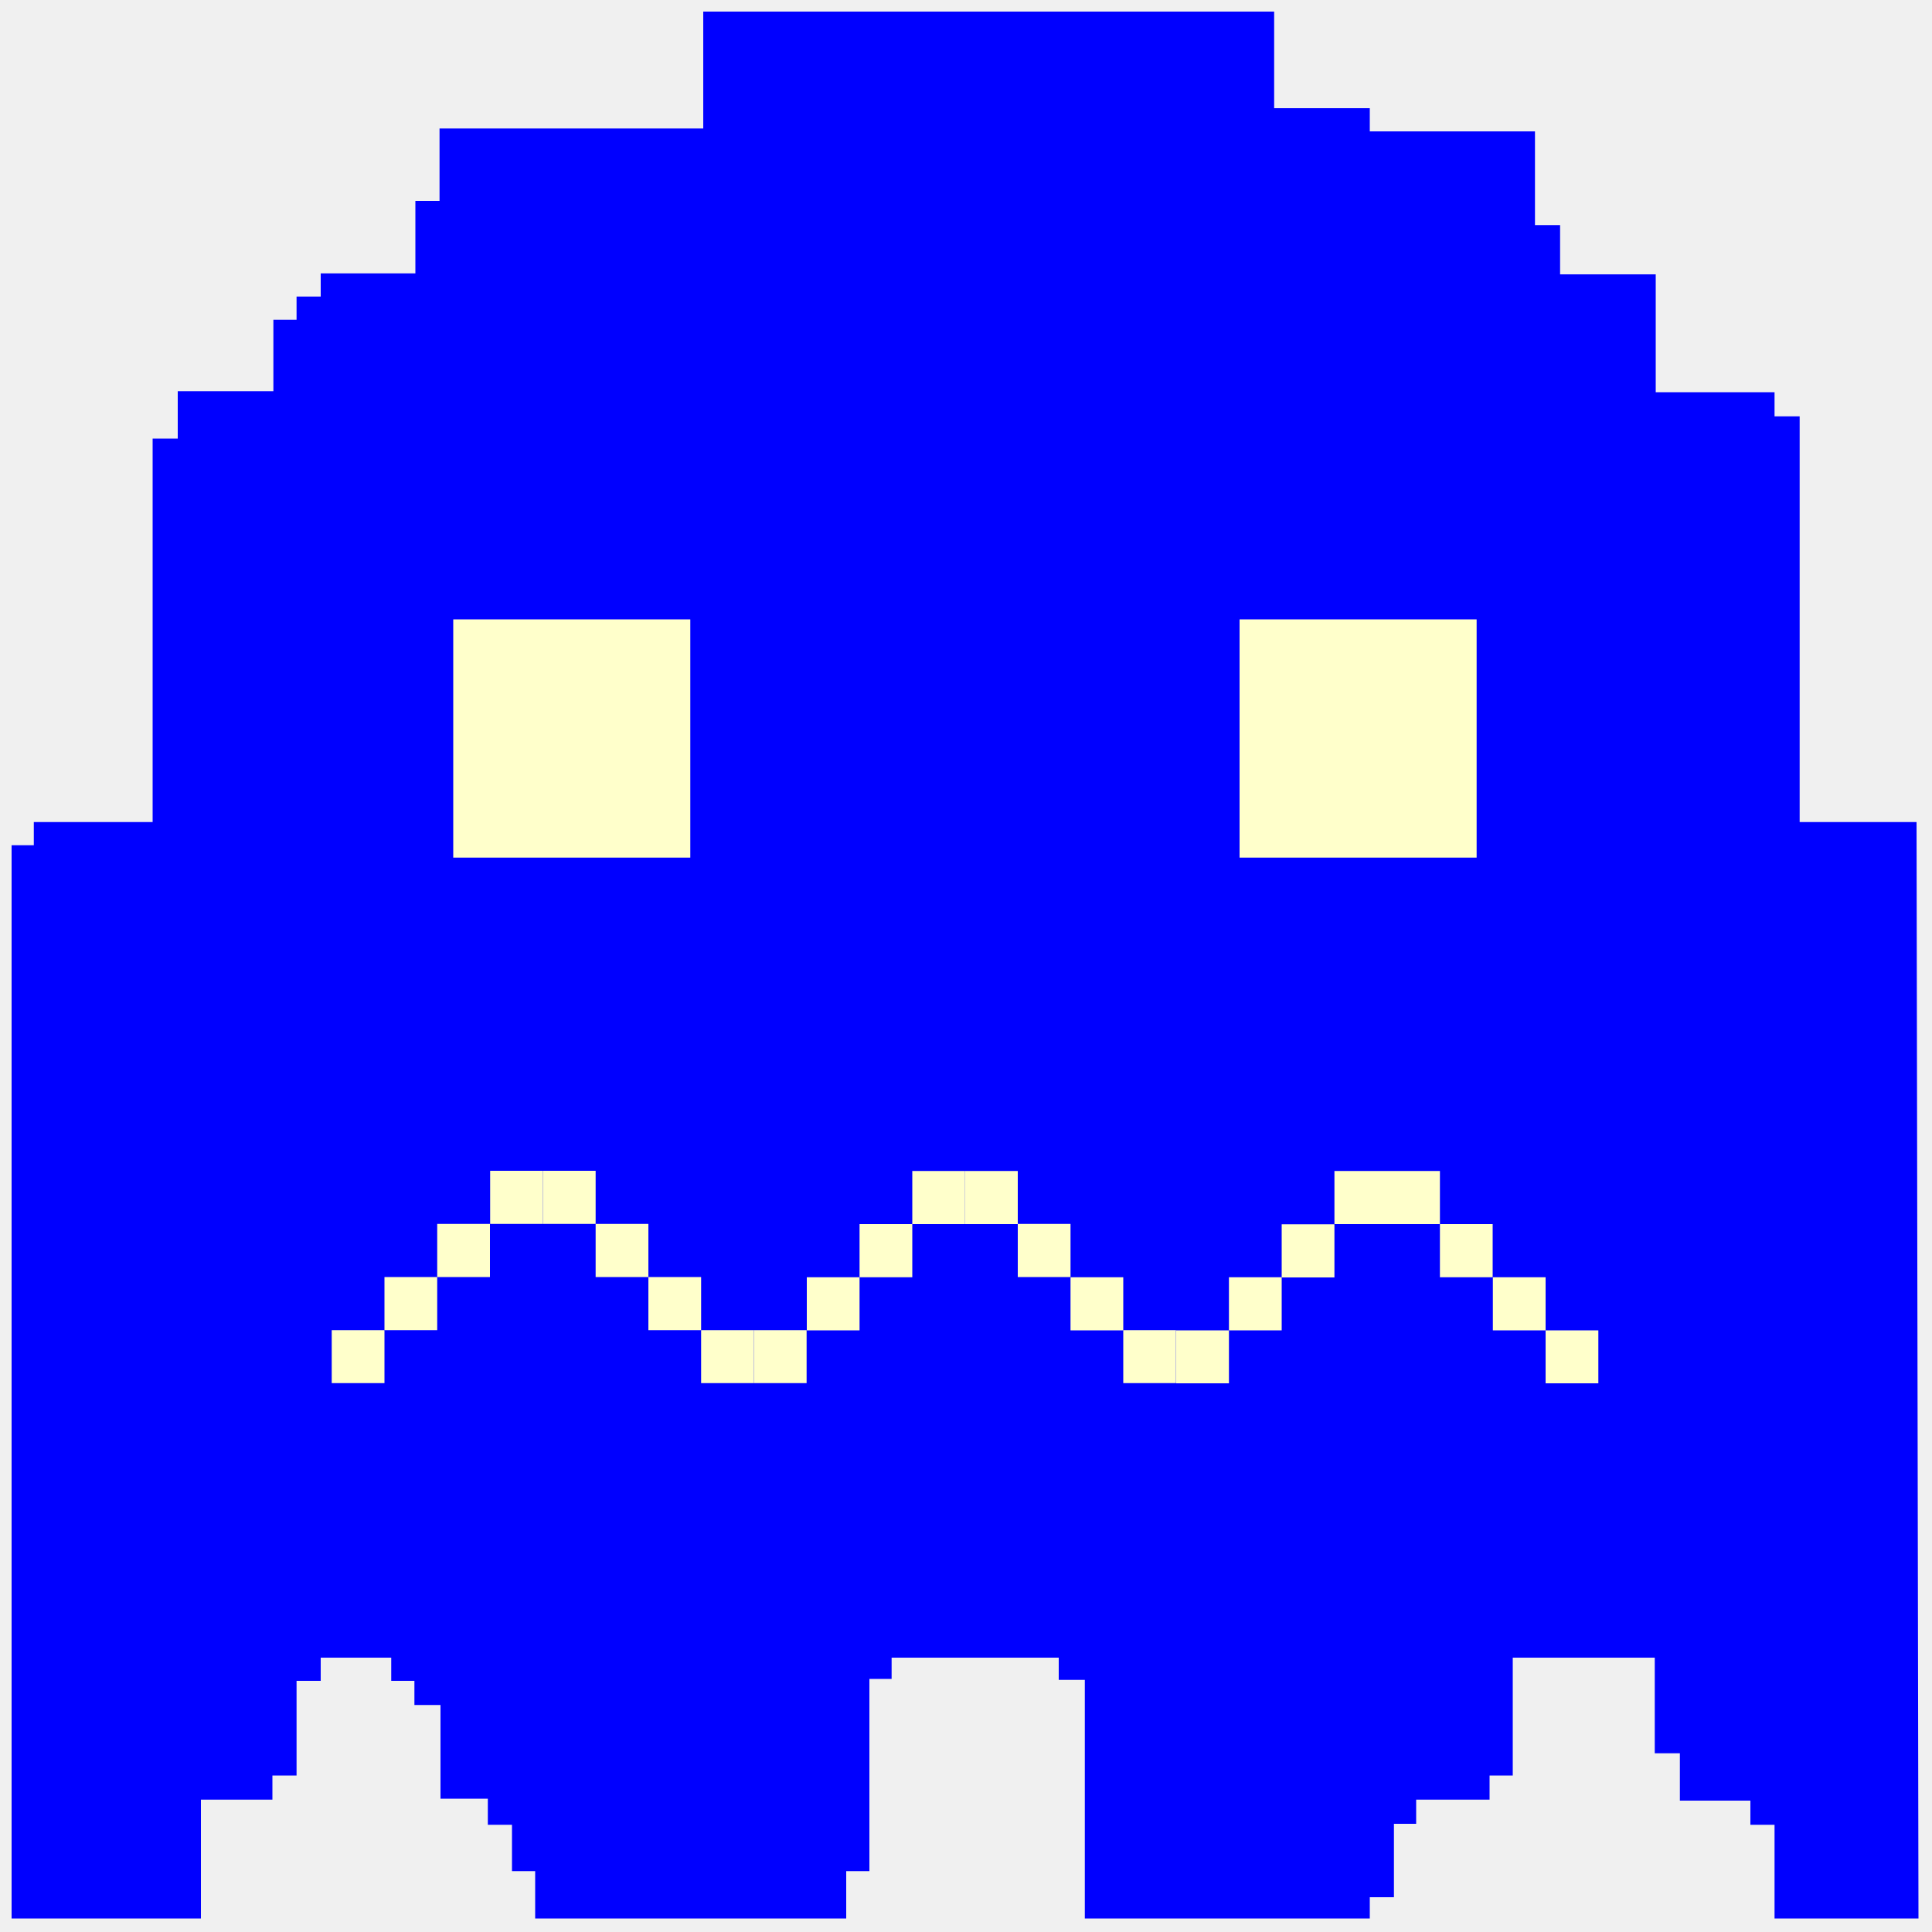
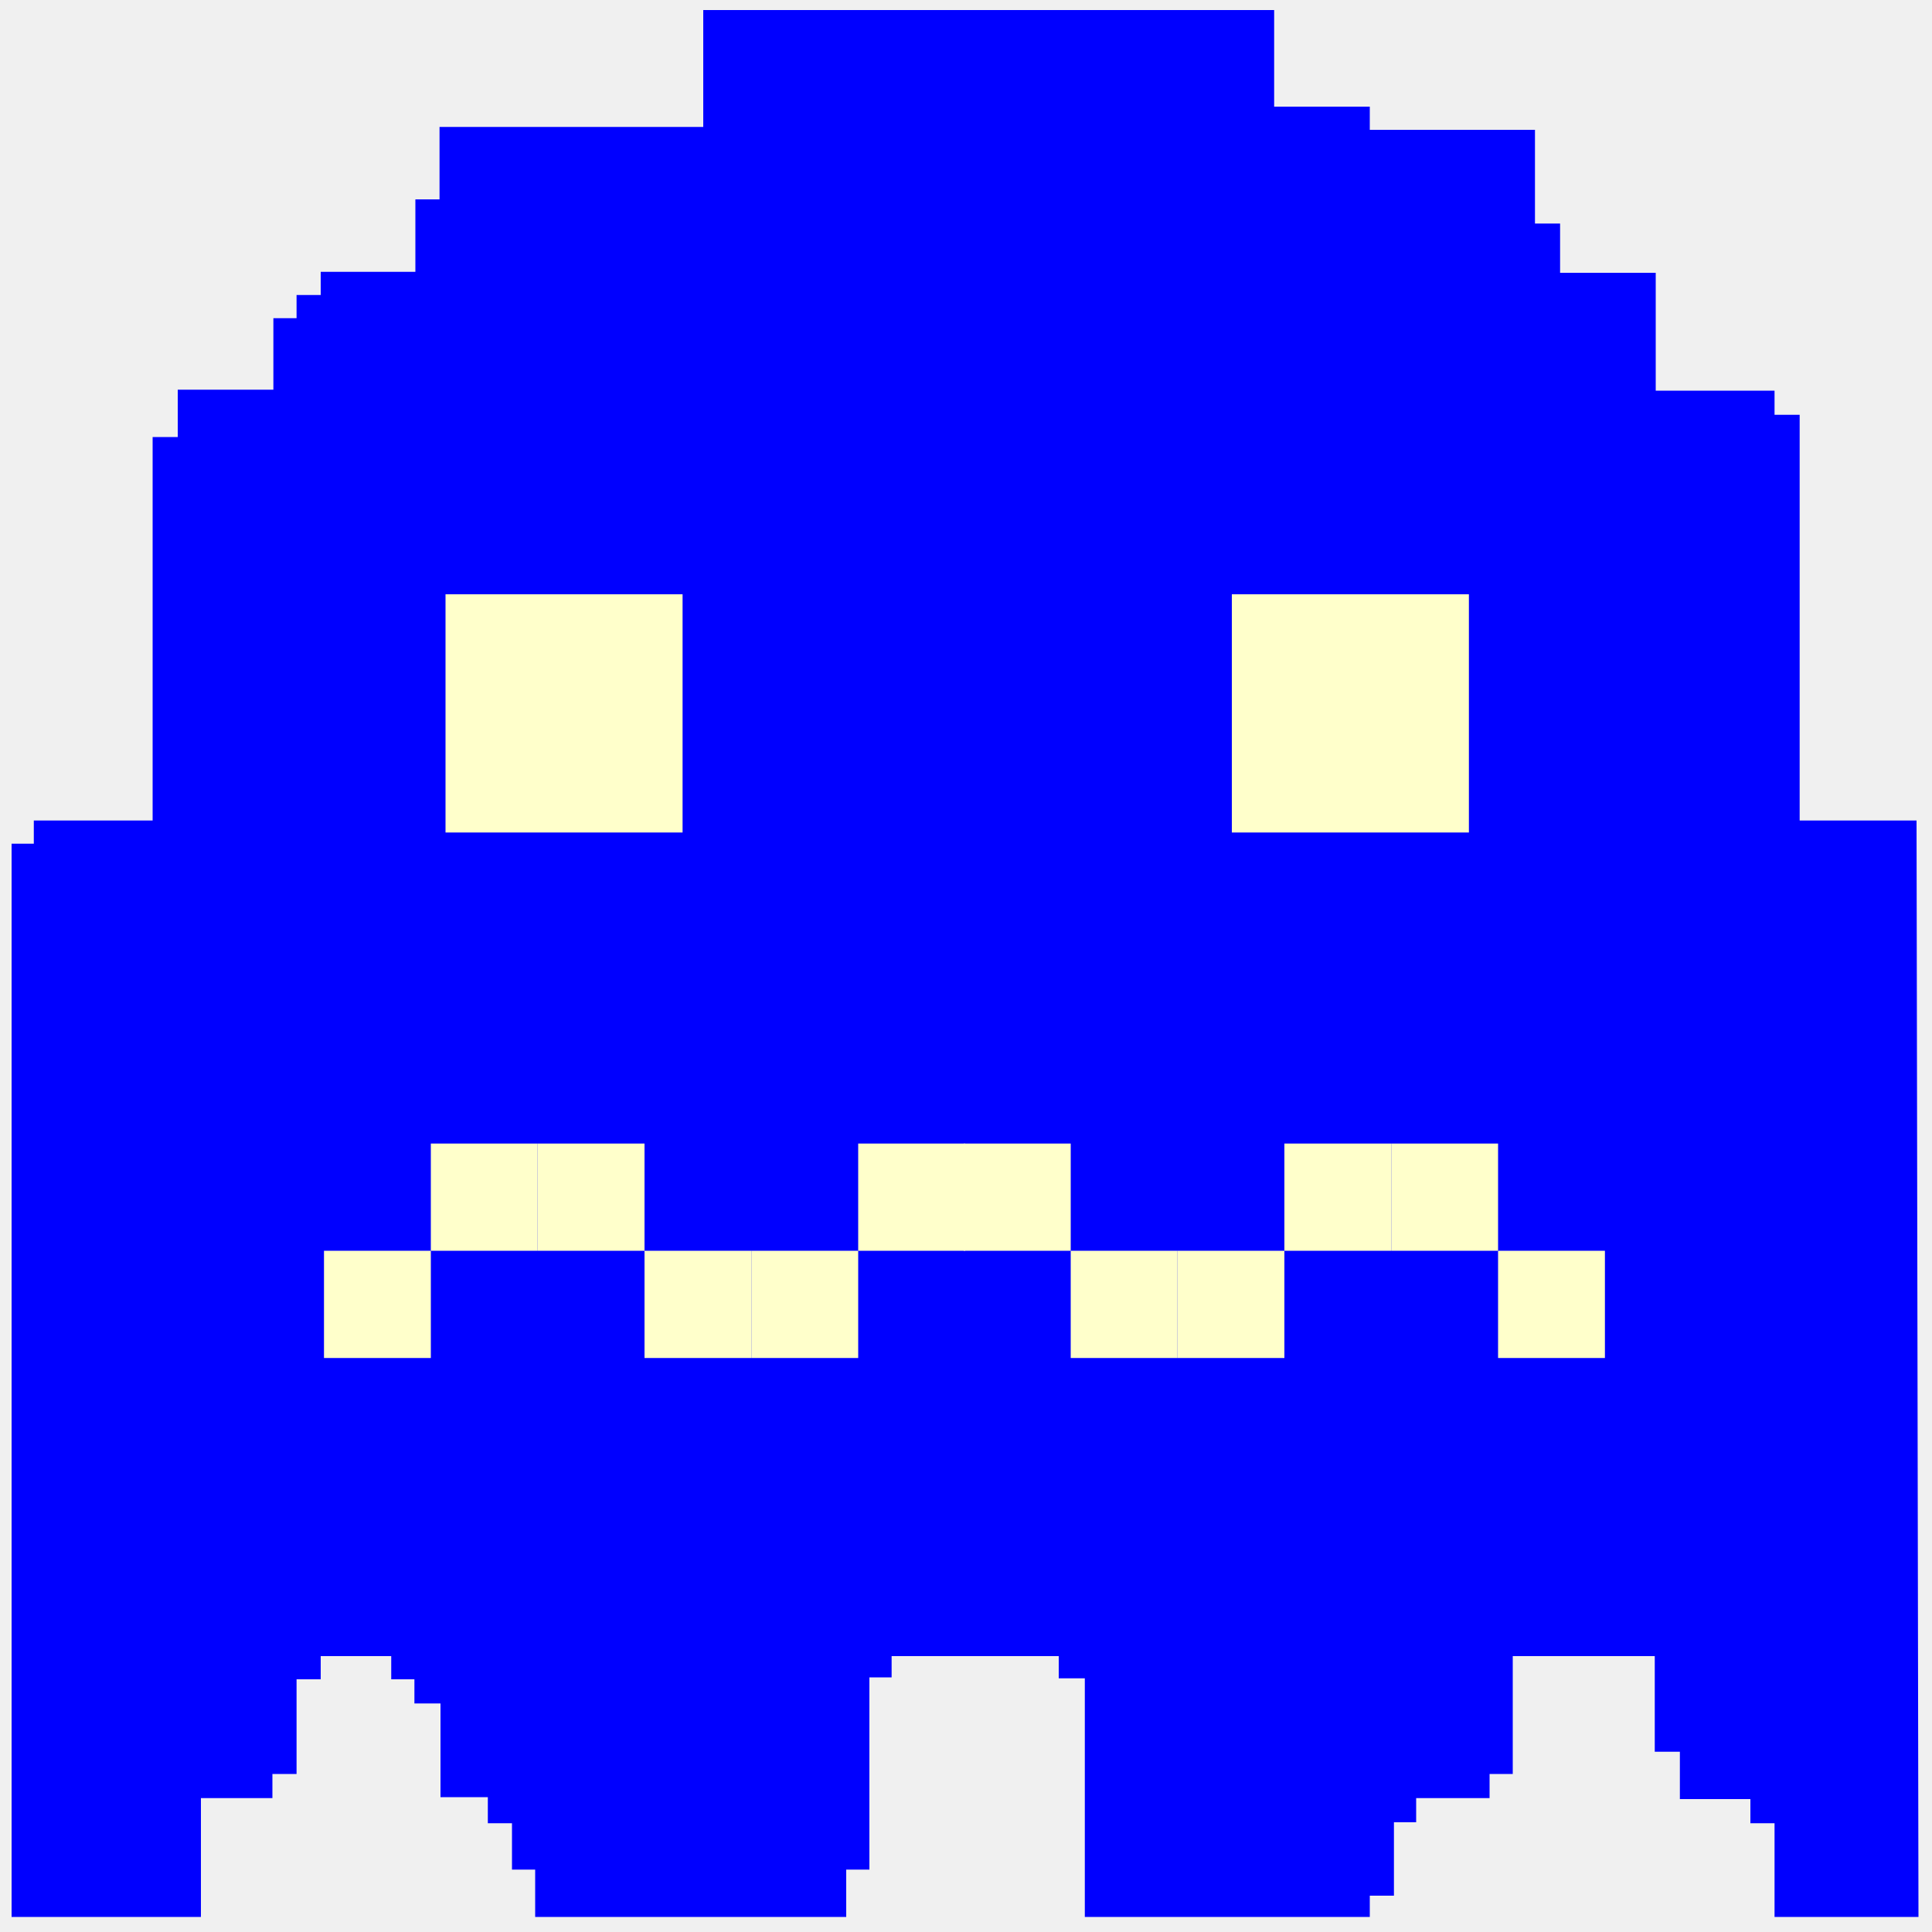
- <svg xmlns="http://www.w3.org/2000/svg" version="1.1" id="Ebene_1" x="0px" y="0px" viewBox="0 0 1000 1000" style="enable-background:new 0 0 1000 1000;" xml:space="preserve">
+ <svg xmlns="http://www.w3.org/2000/svg" version="1.1" id="Hunted" x="0px" y="0px" viewBox="0 0 1000 1000" style="enable-background:new 0 0 1000 1000;" xml:space="preserve">
  <style type="text/css">
	.st0{fill:#0000FF;}
	.st1{fill:#FFFFCB;}
- 	.st2{display:none;}
- 	.st3{display:inline;fill:#E90000;}
- 	.st4{display:inline;}
- 	.st5{fill:#FFFFFF;}
- 	.st6{fill:#036CBF;}
- 	.st7{display:inline;fill:#FFBE42;}
- 	.st8{display:inline;fill:#05FFE0;}
- 	.st9{display:inline;fill:#FEBEDE;}
</style>
-   <g id="Hunted">
-     <polyline id="Body_4_" class="st0" points="363.5,6 659.5,6 659.5,56 709,56 709,68 794.5,68 794.5,116.5 807.5,116.5 807.5,142    857,142 857,203 918.5,203 918.5,215.5 931.5,215.5 931.5,425.5 992,425.5 993,993 918.5,993 918.5,944.5 906,944.5 906,932    869.5,932 869.5,907.5 856.5,907.5 856.5,858 783,858 783,919 771,919 771,931.5 733,931.5 733,944 721.5,944 721.5,982 709,982    709,993 561.5,993 561.5,869.5 548,869.5 548,858 461.5,858 461.5,869 450,869 450,968.5 438,968.5 438,993 277,993 277,968.5    265,968.5 265,944.5 252.5,944.5 252.5,931 228,931 228,882.5 214.5,882.5 214.5,870 202.5,870 202.5,858 166,858 166,870    153.5,870 153.5,919 141,919 141,931.5 104,931.5 104,993 6,993 6,437.5 17.5,437.5 17.5,425.5 79,425.5 79,227 92,227 92,202.5    141.5,202.5 141.5,165.5 153.5,165.5 153.5,153.5 166,153.5 166,141.5 215,141.5 215,104 227.5,104 227.5,66.5 364,66.5 364,6  " />
-     <g id="Mouth">
-       <g id="Up_1_">
-         <rect x="171.7" y="688.5" class="st1" width="27.3" height="27.4" />
-         <rect x="199" y="661" class="st1" width="27.3" height="27.5" />
-         <rect x="226.3" y="633.5" class="st1" width="27.3" height="27.5" />
-         <rect x="253.7" y="606" class="st1" width="27.3" height="27.5" />
-       </g>
-       <g id="Down">
-         <rect x="362.9" y="688.5" class="st1" width="27.3" height="27.4" />
-         <rect x="335.6" y="661" class="st1" width="27.3" height="27.5" />
-         <rect x="308.3" y="633.5" class="st1" width="27.3" height="27.5" />
-         <rect x="281" y="606" class="st1" width="27.3" height="27.5" />
-       </g>
-       <g id="Up_2_">
-         <rect x="390.2" y="688.5" class="st1" width="27.3" height="27.4" />
-         <rect x="417.6" y="661.1" class="st1" width="27.3" height="27.5" />
-         <rect x="444.9" y="633.6" class="st1" width="27.3" height="27.5" />
-         <rect x="472.2" y="606.1" class="st1" width="27.3" height="27.5" />
-       </g>
-       <g id="Down_1_">
-         <rect x="581.4" y="688.5" class="st1" width="27.3" height="27.4" />
-         <rect x="554.1" y="661.1" class="st1" width="27.3" height="27.5" />
-         <rect x="526.8" y="633.5" class="st1" width="27.3" height="27.5" />
-         <rect x="499.5" y="606.1" class="st1" width="27.3" height="27.5" />
-       </g>
-       <g id="Up_3_">
-         <rect x="608.8" y="688.6" class="st1" width="27.3" height="27.4" />
-         <rect x="636.1" y="661.1" class="st1" width="27.3" height="27.5" />
-         <rect x="663.4" y="633.7" class="st1" width="27.3" height="27.5" />
-         <rect x="690.7" y="606.1" class="st1" width="27.3" height="27.5" />
-       </g>
-       <g id="Down_2_">
-         <rect x="800" y="688.6" class="st1" width="27.3" height="27.4" />
-         <rect x="772.7" y="661.1" class="st1" width="27.3" height="27.5" />
-         <rect x="745.3" y="633.6" class="st1" width="27.3" height="27.5" />
-         <rect x="718" y="606.1" class="st1" width="27.3" height="27.5" />
-       </g>
+   <polyline id="Body_4_" class="st0" points="363.5,5.2 659.5,5.2 659.5,55.2 709,55.2 709,67.2 794.5,67.2 794.5,115.7 807.5,115.7   807.5,141.2 857,141.2 857,202.2 918.5,202.2 918.5,214.7 931.5,214.7 931.5,424.7 992,424.7 993,992.2 918.5,992.2 918.5,943.7   906,943.7 906,931.2 869.5,931.2 869.5,906.7 856.5,906.7 856.5,857.2 783,857.2 783,918.2 771,918.2 771,930.7 733,930.7   733,943.2 721.5,943.2 721.5,981.2 709,981.2 709,992.2 561.5,992.2 561.5,868.7 548,868.7 548,857.2 461.5,857.2 461.5,868.2   450,868.2 450,967.7 438,967.7 438,992.2 277,992.2 277,967.7 265,967.7 265,943.7 252.5,943.7 252.5,930.2 228,930.2 228,881.7   214.5,881.7 214.5,869.2 202.5,869.2 202.5,857.2 166,857.2 166,869.2 153.5,869.2 153.5,918.2 141,918.2 141,930.7 104,930.7   104,992.2 6,992.2 6,436.7 17.5,436.7 17.5,424.7 79,424.7 79,226.2 92,226.2 92,201.7 141.5,201.7 141.5,164.7 153.5,164.7   153.5,152.7 166,152.7 166,140.7 215,140.7 215,103.2 227.5,103.2 227.5,65.7 364,65.7 364,5.2 " />
+   <g id="Mouth">
+     <g id="Up_1_">
+       <rect x="223" y="591.9" class="st1" width="55.3" height="55.5" />
+       <rect x="167.7" y="647.4" class="st1" width="55.3" height="55.5" />
    </g>
-     <g id="LeftEye_4_">
-       <rect id="rect43" x="234.6" y="320.6" class="st1" width="122.7" height="123.3" />
+     <g id="Down">
+       <rect x="333.6" y="647.4" class="st1" width="55.3" height="55.5" />
+       <rect x="278.3" y="591.9" class="st1" width="55.3" height="55.5" />
    </g>
-     <g id="RightEye_4_">
-       <rect id="rect48" x="641.6" y="320.6" class="st1" width="122.7" height="123.3" />
+     <g id="Up_2_">
+       <rect x="444.2" y="591.9" class="st1" width="55.3" height="55.5" />
+       <rect x="388.9" y="647.4" class="st1" width="55.3" height="55.5" />
+     </g>
+     <g id="Down_1_">
+       <rect x="554.2" y="647.4" class="st1" width="55.3" height="55.5" />
+       <rect x="498.9" y="591.9" class="st1" width="55.3" height="55.5" />
+     </g>
+     <g id="Up_3_">
+       <rect x="664.8" y="591.9" class="st1" width="55.3" height="55.5" />
+       <rect x="609.5" y="647.4" class="st1" width="55.3" height="55.5" />
+     </g>
+     <g id="Down_2_">
+       <rect x="775.4" y="647.4" class="st1" width="55.3" height="55.5" />
+       <rect x="720.1" y="591.9" class="st1" width="55.3" height="55.5" />
    </g>
  </g>
-   <g id="Blinky" class="st2">
-     <polyline id="Body" class="st3" points="363.5,6 659.5,6 659.5,56 709,56 709,68 794.5,68 794.5,116.5 807.5,116.5 807.5,142    857,142 857,203 918.5,203 918.5,215.5 931.5,215.5 931.5,425.5 992,425.5 993,993 918.5,993 918.5,944.5 906,944.5 906,932    869.5,932 869.5,907.5 856.5,907.5 856.5,858 783,858 783,919 771,919 771,931.5 733,931.5 733,944 721.5,944 721.5,982 709,982    709,993 561.5,993 561.5,869.5 548,869.5 548,858 461.5,858 461.5,869 450,869 450,968.5 438,968.5 438,993 277,993 277,968.5    265,968.5 265,944.5 252.5,944.5 252.5,931 228,931 228,882.5 214.5,882.5 214.5,870 202.5,870 202.5,858 166,858 166,870    153.5,870 153.5,919 141,919 141,931.5 104,931.5 104,993 6,993 6,437.5 17.5,437.5 17.5,425.5 79,425.5 79,227 92,227 92,202.5    141.5,202.5 141.5,165.5 153.5,165.5 153.5,153.5 166,153.5 166,141.5 215,141.5 215,104 227.5,104 227.5,66.5 364,66.5 364,6  " />
-     <g id="LeftEye" class="st4">
-       <polygon class="st5" points="92,265.3 166,265.3 166,202.7 301.3,202.7 301.3,265.3 374.7,265.3 374.7,488 301.3,488 301.3,549.3     166,549.3 166,487.3 92,487.3   " />
-       <rect x="92" y="363" class="st6" width="122.7" height="123.3" />
-     </g>
-     <g id="RightEye" class="st4">
-       <polygon class="st5" points="499,264.3 573,264.3 573,201.7 708.3,201.7 708.3,264.3 781.7,264.3 781.7,487 708.3,487     708.3,548.3 573,548.3 573,486.3 499,486.3   " />
-       <rect x="499" y="362" class="st6" width="122.7" height="123.3" />
-     </g>
+   <g id="LeftEye_4_">
+     <rect id="rect43" x="230.6" y="307.6" class="st1" width="122.7" height="123.3" />
  </g>
-   <g id="Clyde" class="st2">
-     <polyline id="Body_1_" class="st7" points="363.5,6 659.5,6 659.5,56 709,56 709,68 794.5,68 794.5,116.5 807.5,116.5 807.5,142    857,142 857,203 918.5,203 918.5,215.5 931.5,215.5 931.5,425.5 992,425.5 993,993 918.5,993 918.5,944.5 906,944.5 906,932    869.5,932 869.5,907.5 856.5,907.5 856.5,858 783,858 783,919 771,919 771,931.5 733,931.5 733,944 721.5,944 721.5,982 709,982    709,993 561.5,993 561.5,869.5 548,869.5 548,858 461.5,858 461.5,869 450,869 450,968.5 438,968.5 438,993 277,993 277,968.5    265,968.5 265,944.5 252.5,944.5 252.5,931 228,931 228,882.5 214.5,882.5 214.5,870 202.5,870 202.5,858 166,858 166,870    153.5,870 153.5,919 141,919 141,931.5 104,931.5 104,993 6,993 6,437.5 17.5,437.5 17.5,425.5 79,425.5 79,227 92,227 92,202.5    141.5,202.5 141.5,165.5 153.5,165.5 153.5,153.5 166,153.5 166,141.5 215,141.5 215,104 227.5,104 227.5,66.5 364,66.5 364,6  " />
-     <g id="LeftEye_1_" class="st4">
-       <polygon class="st5" points="92,265.3 166,265.3 166,202.7 301.3,202.7 301.3,265.3 374.7,265.3 374.7,488 301.3,488 301.3,549.3     166,549.3 166,487.3 92,487.3   " />
-       <rect x="92" y="363" class="st6" width="122.7" height="123.3" />
-     </g>
-     <g id="RightEye_1_" class="st4">
-       <polygon class="st5" points="499,264.3 573,264.3 573,201.7 708.3,201.7 708.3,264.3 781.7,264.3 781.7,487 708.3,487     708.3,548.3 573,548.3 573,486.3 499,486.3   " />
-       <rect x="499" y="362" class="st6" width="122.7" height="123.3" />
-     </g>
-   </g>
-   <g id="Inky" class="st2">
-     <polyline id="Body_2_" class="st8" points="363,6 659,6 659,56 708.5,56 708.5,68 794,68 794,116.5 807,116.5 807,142 856.5,142    856.5,203 918,203 918,215.5 931,215.5 931,425.5 991.5,425.5 992.5,993 918,993 918,944.5 905.5,944.5 905.5,932 869,932    869,907.5 856,907.5 856,858 782.5,858 782.5,919 770.5,919 770.5,931.5 732.5,931.5 732.5,944 721,944 721,982 708.5,982    708.5,993 561,993 561,869.5 547.5,869.5 547.5,858 461,858 461,869 449.5,869 449.5,968.5 437.5,968.5 437.5,993 276.5,993    276.5,968.5 264.5,968.5 264.5,944.5 252,944.5 252,931 227.5,931 227.5,882.5 214,882.5 214,870 202,870 202,858 165.5,858    165.5,870 153,870 153,919 140.5,919 140.5,931.5 103.5,931.5 103.5,993 5.5,993 5.5,437.5 17,437.5 17,425.5 78.5,425.5 78.5,227    91.5,227 91.5,202.5 141,202.5 141,165.5 153,165.5 153,153.5 165.5,153.5 165.5,141.5 214.5,141.5 214.5,104 227,104 227,66.5    363.5,66.5 363.5,6  " />
-     <g id="LeftEye_2_" class="st4">
-       <polygon class="st5" points="91.5,265.3 165.5,265.3 165.5,202.7 300.8,202.7 300.8,265.3 374.2,265.3 374.2,488 300.8,488     300.8,549.3 165.5,549.3 165.5,487.3 91.5,487.3   " />
-       <rect x="91.5" y="363" class="st6" width="122.7" height="123.3" />
-     </g>
-     <g id="RightEye_2_" class="st4">
-       <polygon class="st5" points="498.5,264.3 572.5,264.3 572.5,201.7 707.8,201.7 707.8,264.3 781.2,264.3 781.2,487 707.8,487     707.8,548.3 572.5,548.3 572.5,486.3 498.5,486.3   " />
-       <rect x="498.5" y="362" class="st6" width="122.7" height="123.3" />
-     </g>
-   </g>
-   <g id="Pinky" class="st2">
-     <polyline id="Body_3_" class="st9" points="362.5,6 658.5,6 658.5,56 708,56 708,68 793.5,68 793.5,116.5 806.5,116.5 806.5,142    856,142 856,203 917.5,203 917.5,215.5 930.5,215.5 930.5,425.5 991,425.5 992,993 917.5,993 917.5,944.5 905,944.5 905,932    868.5,932 868.5,907.5 855.5,907.5 855.5,858 782,858 782,919 770,919 770,931.5 732,931.5 732,944 720.5,944 720.5,982 708,982    708,993 560.5,993 560.5,869.5 547,869.5 547,858 460.5,858 460.5,869 449,869 449,968.5 437,968.5 437,993 276,993 276,968.5    264,968.5 264,944.5 251.5,944.5 251.5,931 227,931 227,882.5 213.5,882.5 213.5,870 201.5,870 201.5,858 165,858 165,870    152.5,870 152.5,919 140,919 140,931.5 103,931.5 103,993 5,993 5,437.5 16.5,437.5 16.5,425.5 78,425.5 78,227 91,227 91,202.5    140.5,202.5 140.5,165.5 152.5,165.5 152.5,153.5 165,153.5 165,141.5 214,141.5 214,104 226.5,104 226.5,66.5 363,66.5 363,6  " />
-     <g id="LeftEye_3_" class="st4">
-       <polygon class="st5" points="91,265.3 165,265.3 165,202.7 300.3,202.7 300.3,265.3 373.7,265.3 373.7,488 300.3,488 300.3,549.3     165,549.3 165,487.3 91,487.3   " />
-       <rect x="91" y="363" class="st6" width="122.7" height="123.3" />
-     </g>
-     <g id="RightEye_3_" class="st4">
-       <polygon class="st5" points="498,264.3 572,264.3 572,201.7 707.3,201.7 707.3,264.3 780.7,264.3 780.7,487 707.3,487     707.3,548.3 572,548.3 572,486.3 498,486.3   " />
-       <rect x="498" y="362" class="st6" width="122.7" height="123.3" />
-     </g>
+   <g id="RightEye_4_">
+     <rect id="rect48" x="637.6" y="307.6" class="st1" width="122.7" height="123.3" />
  </g>
</svg>
